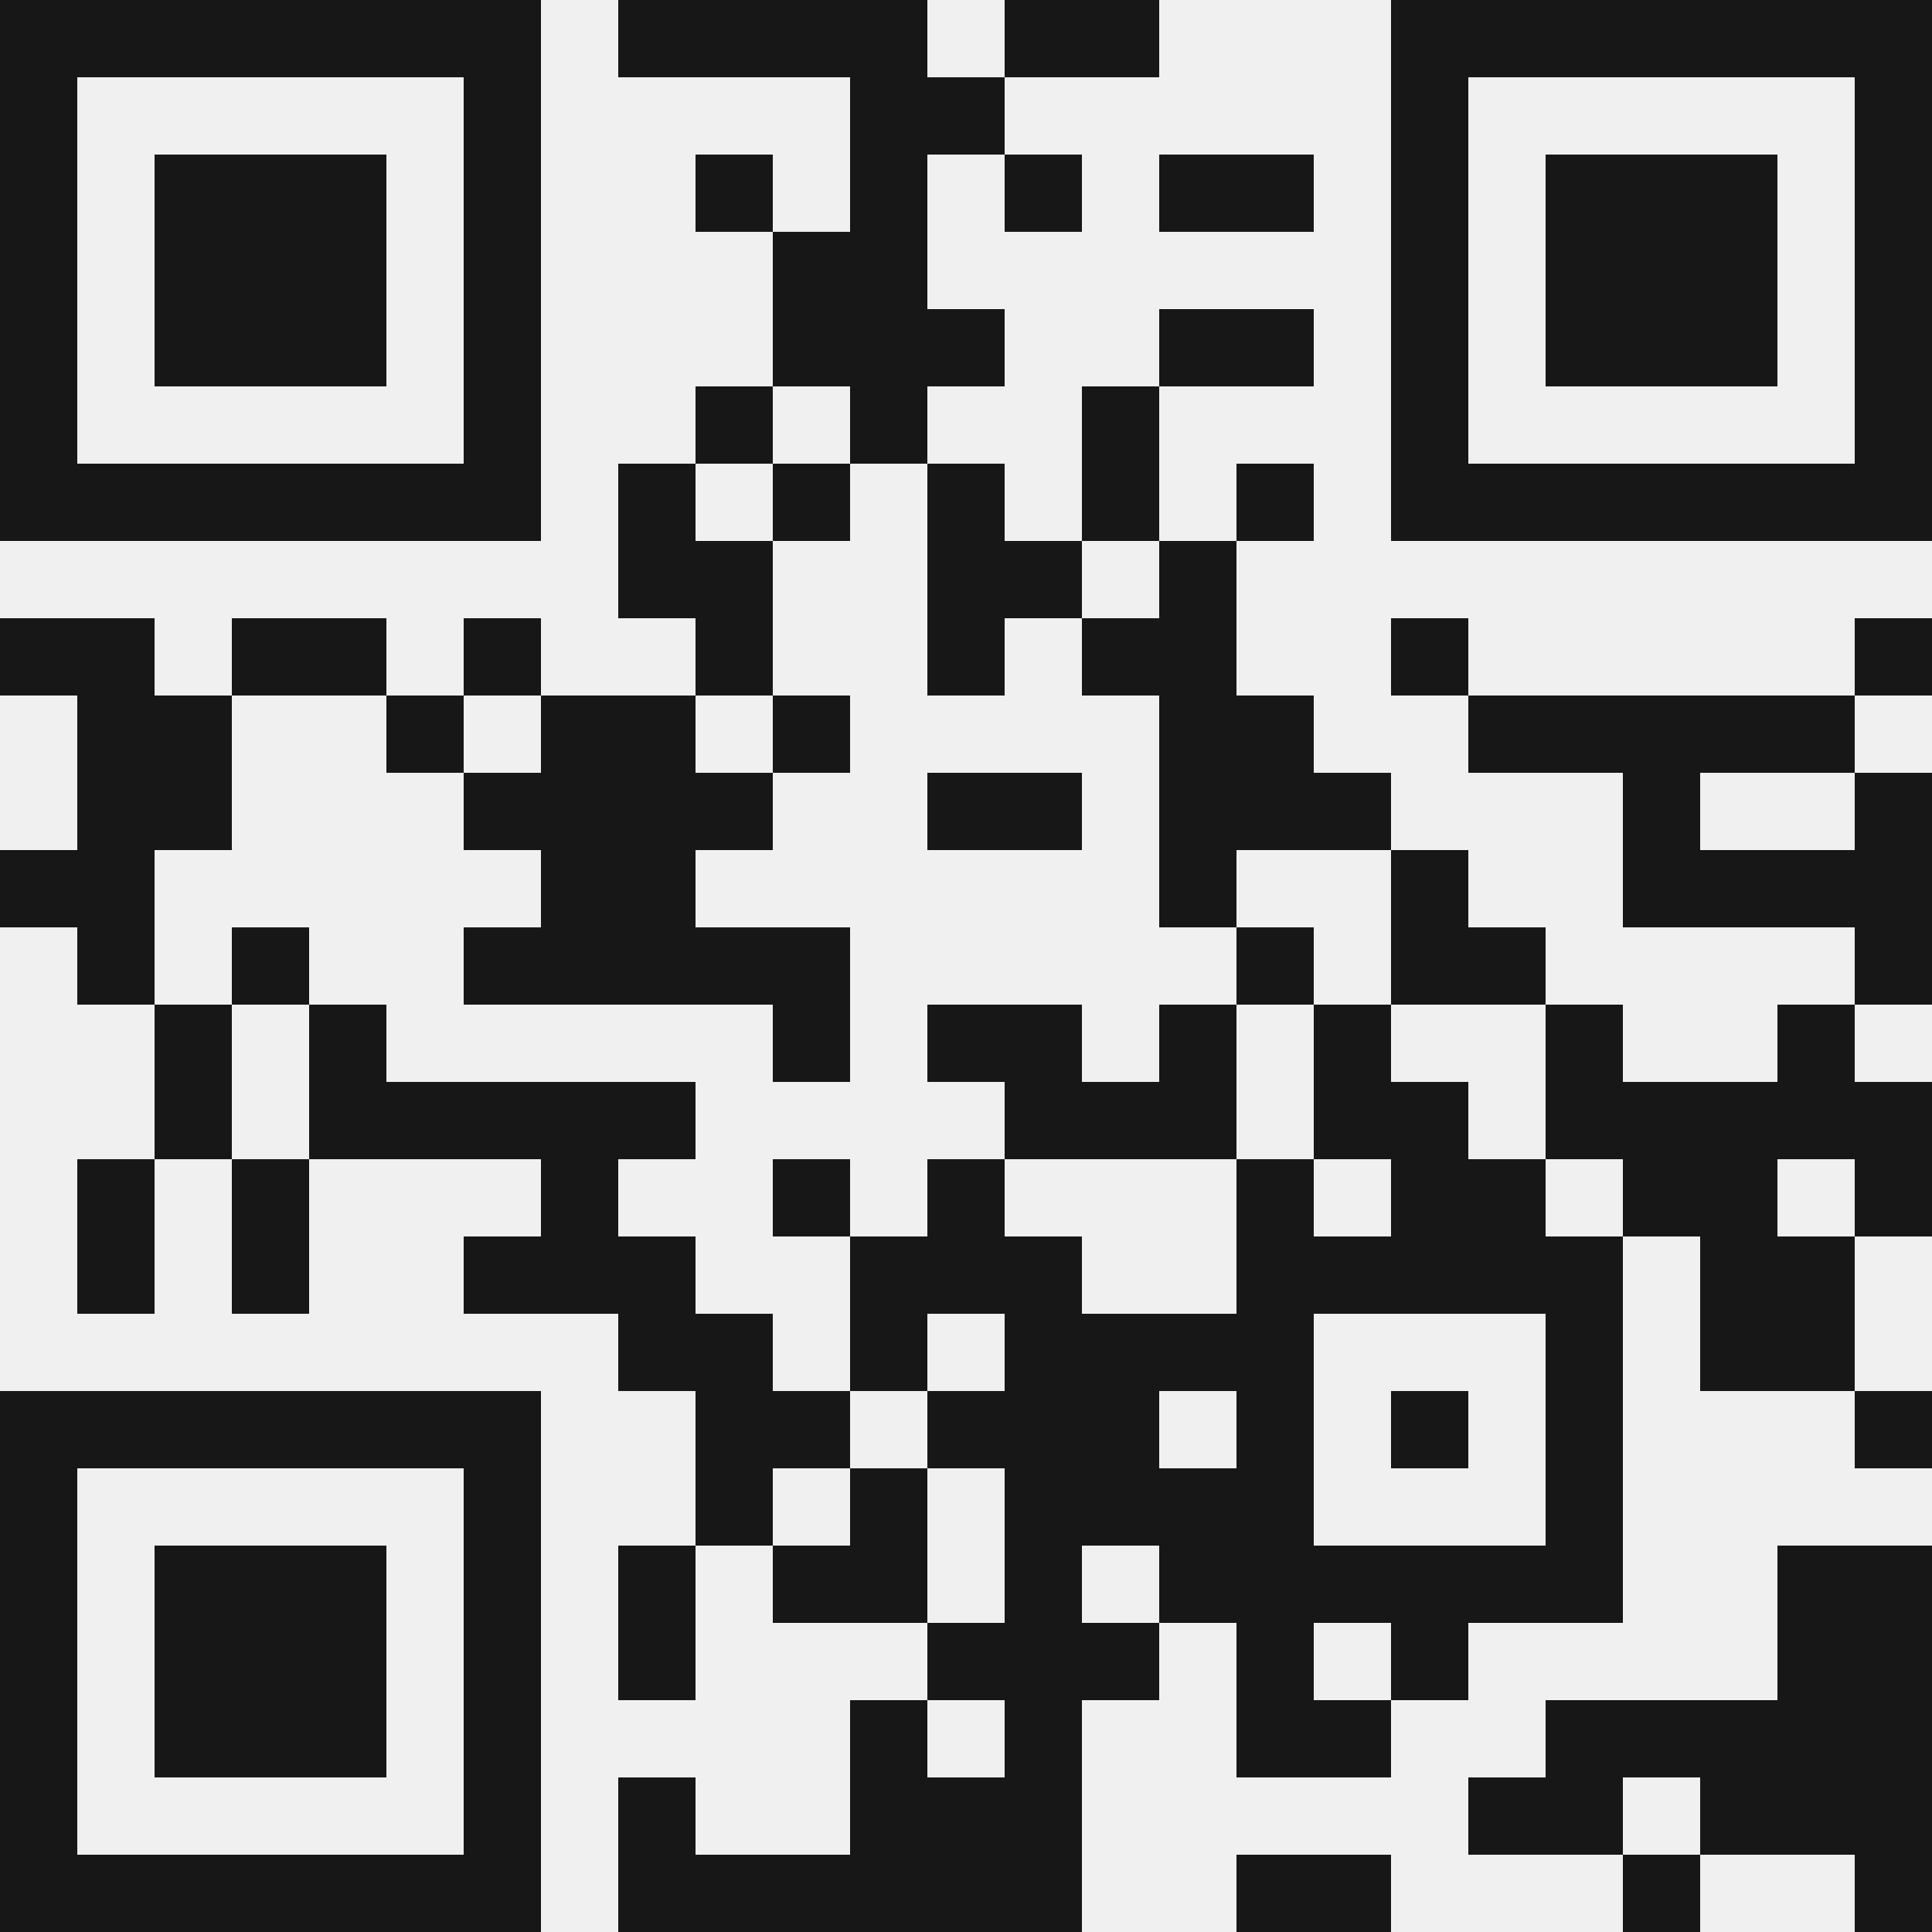
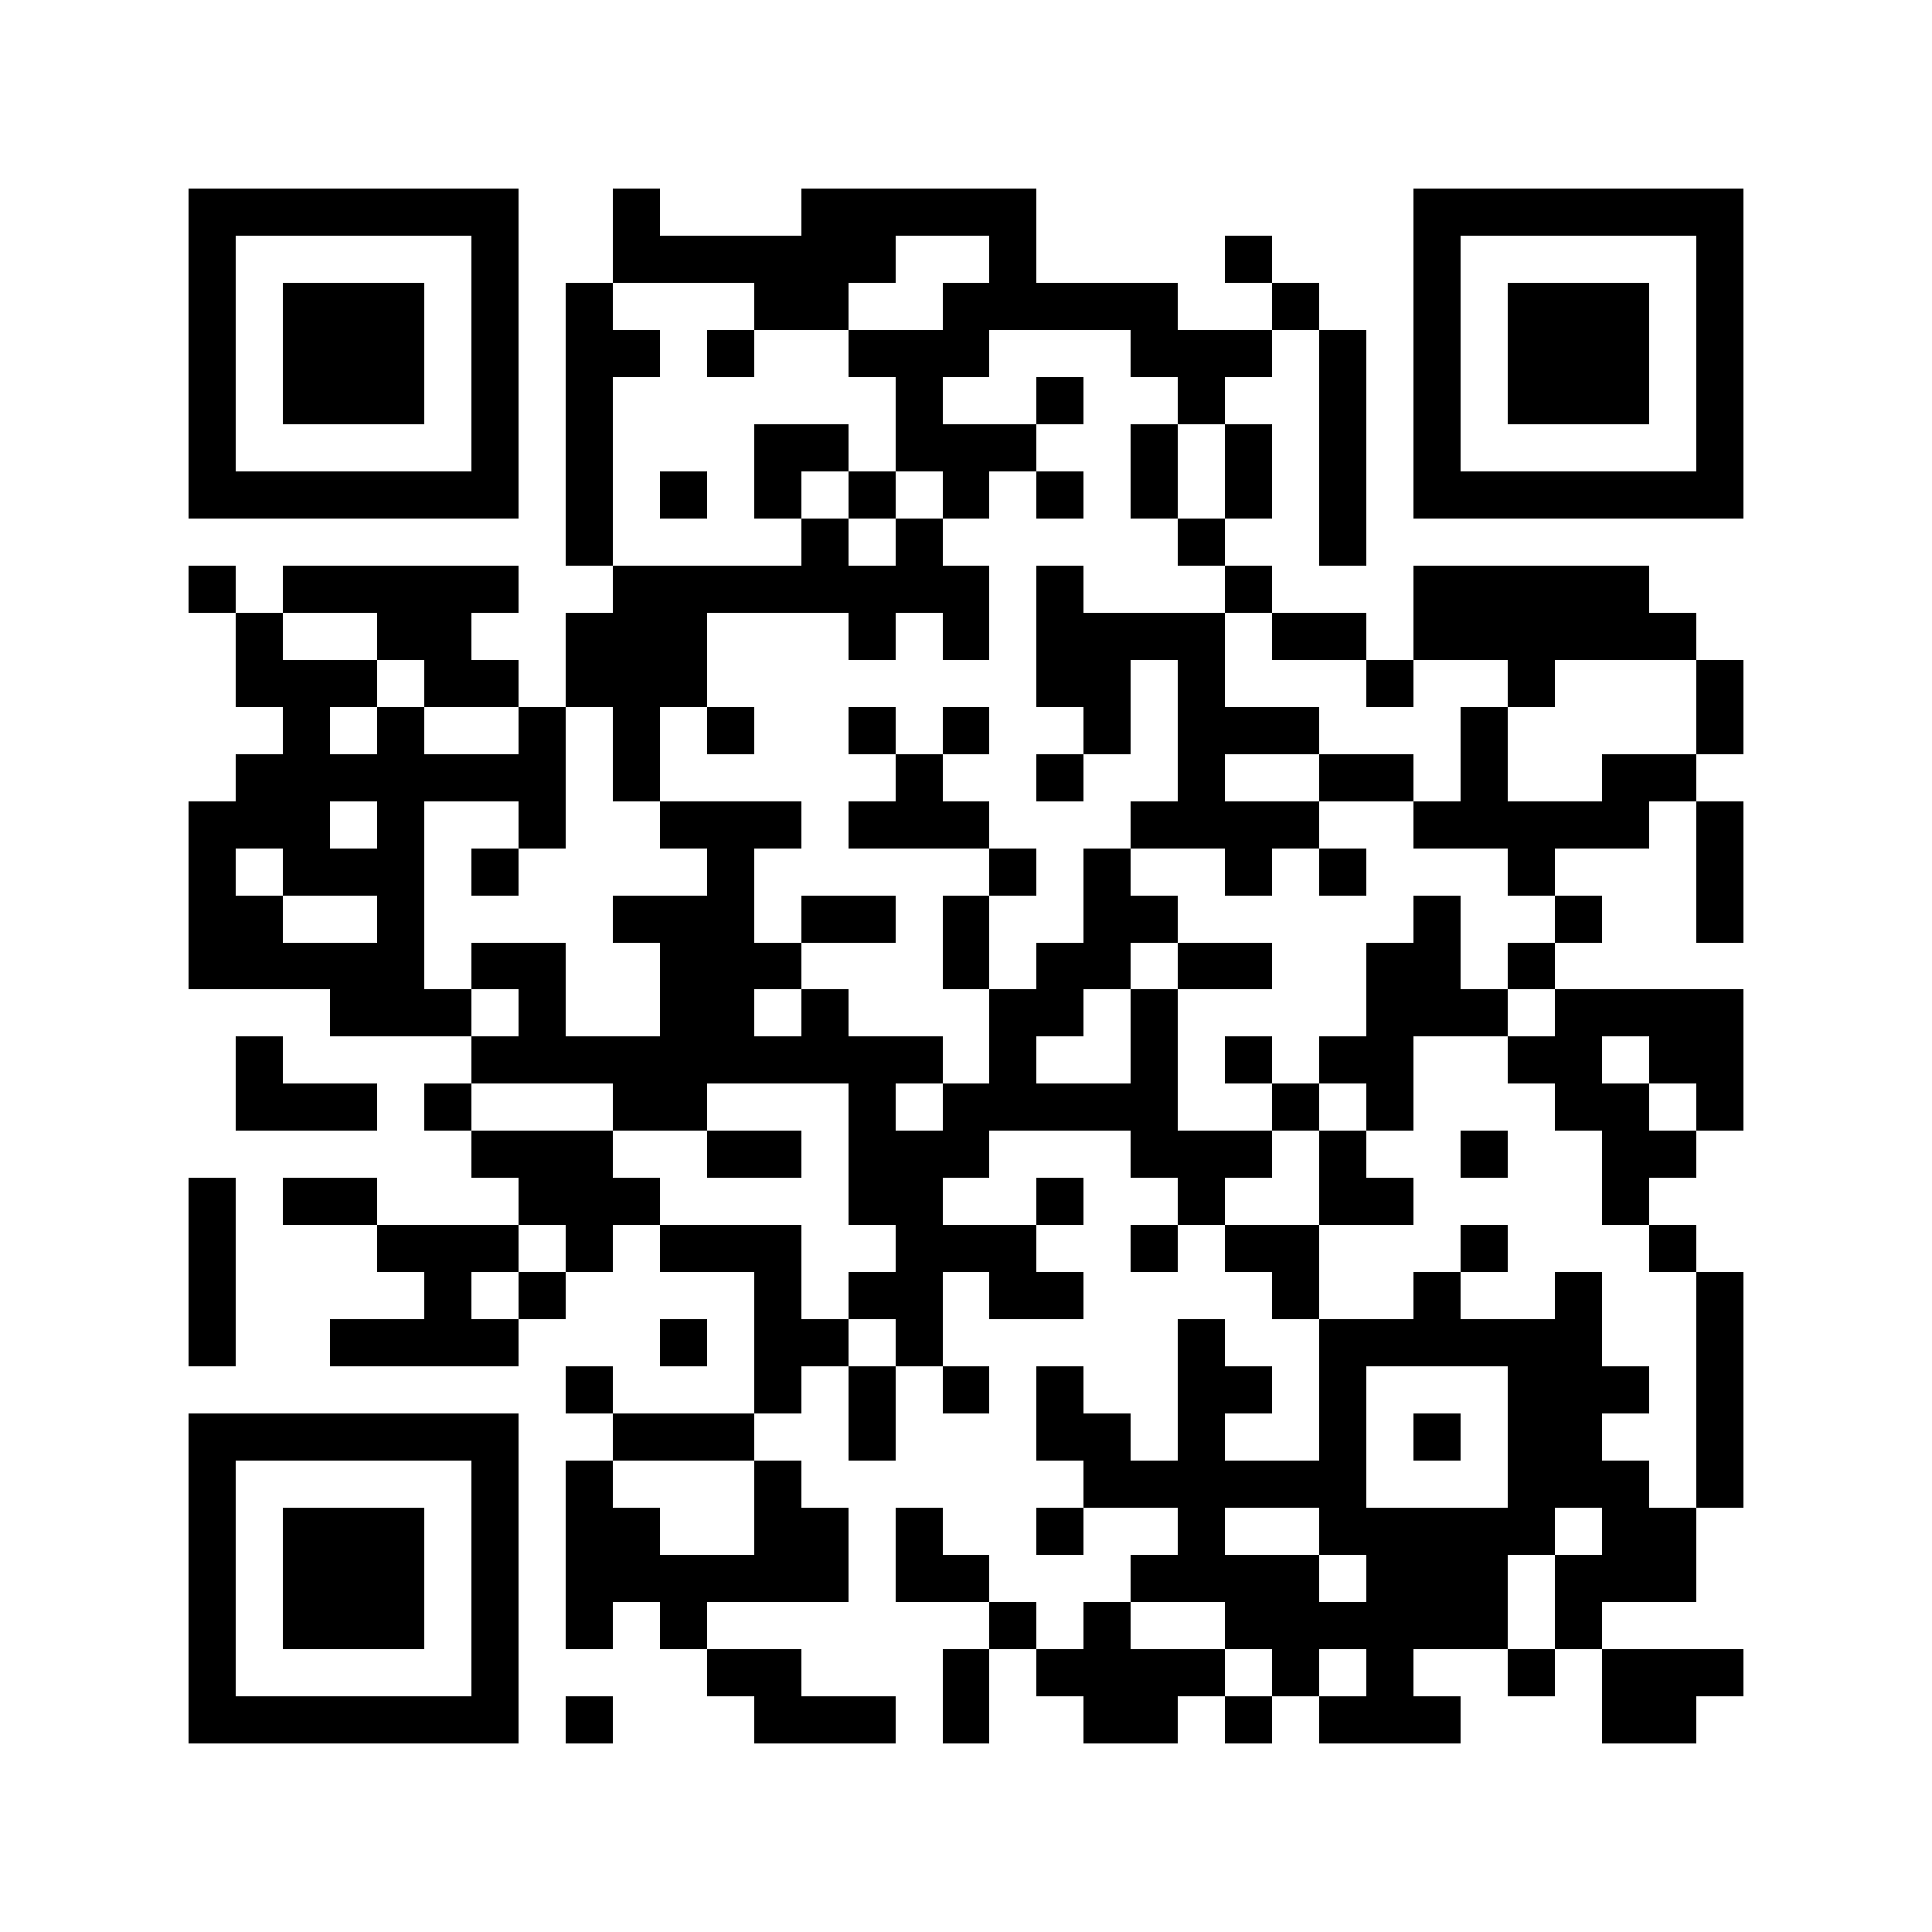
- <svg xmlns="http://www.w3.org/2000/svg" width="80" height="80" fill="none">
-   <path d="M3.2 0H0v3.2h3.2V0ZM3.2 3.2H0v3.2h3.2V3.2ZM3.2 6.4H0v3.2h3.2V6.4Z" fill="#171717" />
-   <path d="M3.2 9.6H0v3.2h3.2V9.6ZM3.2 12.8H0V16h3.2v-3.2ZM3.2 16H0v3.2h3.2V16ZM3.2 19.2H0v3.2h3.2v-3.2ZM3.2 25.6H0v3.2h3.2v-3.2ZM3.2 35.2H0v3.2h3.2v-3.2ZM3.2 57.6H0v3.2h3.2v-3.2Z" fill="#171717" />
-   <path d="M3.2 60.8H0V64h3.2v-3.2ZM3.2 64H0v3.2h3.2V64ZM3.2 67.2H0v3.2h3.2v-3.2ZM3.2 70.4H0v3.2h3.2v-3.2Z" fill="#171717" />
-   <path d="M3.2 73.6H0v3.2h3.2v-3.2ZM3.2 76.8H0V80h3.2v-3.2ZM6.4 0H3.2v3.2h3.2V0ZM6.4 19.2H3.2v3.2h3.2v-3.2ZM6.4 25.6H3.2v3.2h3.2v-3.2ZM6.4 28.8H3.2V32h3.2v-3.2ZM6.4 32H3.2v3.2h3.2V32ZM6.4 35.2H3.2v3.2h3.2v-3.2Z" fill="#171717" />
-   <path d="M6.4 38.4H3.2v3.2h3.2v-3.2ZM6.4 48H3.2v3.2h3.2V48ZM6.4 51.2H3.2v3.2h3.2v-3.2ZM6.4 57.6H3.2v3.2h3.2v-3.2ZM6.4 76.8H3.2V80h3.2v-3.2ZM9.6 0H6.4v3.2h3.2V0ZM9.6 6.4H6.4v3.2h3.2V6.4Z" fill="#171717" />
-   <path d="M9.6 9.6H6.4v3.2h3.2V9.6ZM9.6 12.8H6.4V16h3.2v-3.2ZM9.6 19.2H6.4v3.2h3.2v-3.2ZM9.6 28.8H6.4V32h3.2v-3.2ZM9.6 32H6.4v3.2h3.2V32ZM9.6 41.6H6.4v3.2h3.2v-3.2Z" fill="#171717" />
-   <path d="M9.6 44.8H6.4V48h3.2v-3.2ZM9.6 57.6H6.4v3.2h3.2v-3.2ZM9.6 64H6.4v3.2h3.2V64ZM9.6 67.2H6.4v3.2h3.2v-3.2ZM9.6 70.4H6.4v3.2h3.2v-3.2ZM9.6 76.8H6.4V80h3.2v-3.2ZM12.8 0H9.6v3.2h3.2V0ZM12.8 6.4H9.6v3.2h3.2V6.4Z" fill="#171717" />
-   <path d="M12.8 9.6H9.6v3.2h3.2V9.6ZM12.8 12.8H9.6V16h3.2v-3.2ZM12.8 19.2H9.6v3.2h3.2v-3.2ZM12.8 25.6H9.6v3.2h3.2v-3.2ZM12.8 38.4H9.6v3.2h3.2v-3.2ZM12.8 48H9.6v3.2h3.2V48ZM12.8 51.2H9.6v3.2h3.2v-3.2ZM12.8 57.6H9.6v3.2h3.2v-3.2ZM12.8 64H9.6v3.2h3.2V64ZM12.8 67.2H9.6v3.2h3.2v-3.2ZM12.8 70.4H9.6v3.2h3.2v-3.2ZM12.8 76.8H9.6V80h3.2v-3.2ZM16 0h-3.2v3.2H16V0ZM16 6.4h-3.2v3.2H16V6.4Z" fill="#171717" />
-   <path d="M16 9.6h-3.2v3.2H16V9.6ZM16 12.8h-3.2V16H16v-3.2ZM16 19.2h-3.2v3.2H16v-3.2ZM16 25.6h-3.2v3.2H16v-3.2ZM16 41.6h-3.2v3.2H16v-3.2Z" fill="#171717" />
-   <path d="M16 44.8h-3.2V48H16v-3.2ZM16 57.6h-3.2v3.2H16v-3.2ZM16 64h-3.2v3.2H16V64ZM16 67.2h-3.2v3.2H16v-3.2ZM16 70.4h-3.2v3.2H16v-3.2ZM16 76.8h-3.2V80H16v-3.2ZM19.2 0H16v3.2h3.2V0ZM19.2 19.2H16v3.2h3.2v-3.2ZM19.2 28.8H16V32h3.2v-3.2ZM19.2 44.8H16V48h3.2v-3.2ZM19.2 57.6H16v3.2h3.2v-3.2ZM19.2 76.8H16V80h3.2v-3.2ZM22.4 0h-3.2v3.2h3.2V0ZM22.4 3.2h-3.2v3.2h3.2V3.2ZM22.4 6.4h-3.2v3.2h3.2V6.4Z" fill="#171717" />
-   <path d="M22.4 9.6h-3.2v3.2h3.2V9.6ZM22.4 12.8h-3.2V16h3.2v-3.2ZM22.4 16h-3.2v3.2h3.2V16ZM22.4 19.2h-3.2v3.2h3.2v-3.2ZM22.4 25.6h-3.2v3.2h3.2v-3.2ZM22.4 32h-3.2v3.2h3.2V32ZM22.4 38.4h-3.2v3.2h3.2v-3.2ZM22.4 44.8h-3.2V48h3.2v-3.2ZM22.4 51.2h-3.2v3.2h3.2v-3.2ZM22.4 57.6h-3.2v3.2h3.2v-3.2Z" fill="#171717" />
-   <path d="M22.4 60.8h-3.2V64h3.2v-3.2ZM22.4 64h-3.2v3.2h3.2V64ZM22.4 67.2h-3.2v3.2h3.2v-3.2ZM22.4 70.4h-3.2v3.2h3.2v-3.2Z" fill="#171717" />
-   <path d="M22.4 73.6h-3.2v3.2h3.2v-3.2ZM22.4 76.8h-3.2V80h3.2v-3.2ZM25.6 28.8h-3.2V32h3.2v-3.2ZM25.6 32h-3.2v3.2h3.2V32ZM25.6 35.2h-3.2v3.2h3.2v-3.2Z" fill="#171717" />
-   <path d="M25.6 38.4h-3.2v3.2h3.2v-3.2ZM25.6 44.8h-3.2V48h3.2v-3.2ZM25.6 48h-3.2v3.2h3.2V48ZM25.6 51.2h-3.2v3.2h3.2v-3.2ZM28.8 0h-3.2v3.2h3.2V0ZM28.8 19.2h-3.2v3.2h3.2v-3.2ZM28.8 22.4h-3.2v3.2h3.2v-3.2ZM28.8 28.8h-3.2V32h3.2v-3.2ZM28.8 32h-3.2v3.2h3.2V32ZM28.8 35.2h-3.2v3.2h3.2v-3.2Z" fill="#171717" />
-   <path d="M28.8 38.4h-3.2v3.2h3.2v-3.2ZM28.8 44.8h-3.2V48h3.2v-3.2ZM28.8 51.2h-3.2v3.2h3.2v-3.2Z" fill="#171717" />
-   <path d="M28.8 54.4h-3.2v3.2h3.2v-3.2ZM28.8 64h-3.2v3.2h3.2V64ZM28.8 67.2h-3.2v3.2h3.2v-3.2ZM28.8 73.6h-3.2v3.2h3.2v-3.2ZM28.8 76.8h-3.2V80h3.2v-3.2ZM32 0h-3.2v3.2H32V0ZM32 6.4h-3.2v3.2H32V6.4ZM32 16h-3.2v3.2H32V16ZM32 22.4h-3.2v3.2H32v-3.2ZM32 25.6h-3.2v3.2H32v-3.2ZM32 32h-3.2v3.2H32V32ZM32 38.4h-3.2v3.2H32v-3.2ZM32 54.4h-3.2v3.2H32v-3.2ZM32 57.6h-3.2v3.2H32v-3.2Z" fill="#171717" />
-   <path d="M32 60.8h-3.2V64H32v-3.2ZM32 76.8h-3.2V80H32v-3.2ZM35.2 0H32v3.2h3.2V0ZM35.2 9.6H32v3.2h3.2V9.6ZM35.2 12.8H32V16h3.2v-3.2ZM35.2 19.2H32v3.2h3.2v-3.2ZM35.2 28.8H32V32h3.2v-3.2ZM35.2 38.4H32v3.2h3.2v-3.2ZM35.2 41.6H32v3.2h3.2v-3.2ZM35.2 48H32v3.2h3.2V48ZM35.2 57.6H32v3.2h3.2v-3.2ZM35.2 64H32v3.2h3.2V64ZM35.2 76.8H32V80h3.2v-3.2Z" fill="#171717" />
-   <path d="M38.4 0h-3.2v3.2h3.2V0ZM38.4 3.2h-3.2v3.2h3.2V3.2ZM38.4 6.4h-3.2v3.2h3.2V6.4Z" fill="#171717" />
-   <path d="M38.4 9.6h-3.2v3.2h3.2V9.6ZM38.4 12.8h-3.2V16h3.2v-3.2ZM38.4 16h-3.2v3.2h3.2V16ZM38.4 51.2h-3.2v3.2h3.2v-3.2Z" fill="#171717" />
-   <path d="M38.4 54.4h-3.2v3.2h3.2v-3.2ZM38.4 60.8h-3.2V64h3.2v-3.2ZM38.4 64h-3.2v3.2h3.2V64ZM38.4 70.4h-3.2v3.2h3.2v-3.2Z" fill="#171717" />
-   <path d="M38.4 73.6h-3.2v3.2h3.2v-3.2ZM38.4 76.8h-3.2V80h3.2v-3.2ZM41.6 3.2h-3.2v3.2h3.2V3.2ZM41.6 12.8h-3.2V16h3.2v-3.2ZM41.6 19.2h-3.2v3.2h3.2v-3.2ZM41.6 22.4h-3.2v3.2h3.2v-3.2ZM41.6 25.6h-3.2v3.2h3.2v-3.2ZM41.6 32h-3.2v3.2h3.2V32ZM41.6 41.6h-3.2v3.2h3.2v-3.2ZM41.6 48h-3.2v3.2h3.2V48ZM41.6 51.2h-3.2v3.2h3.2v-3.2ZM41.6 57.6h-3.2v3.2h3.2v-3.2ZM41.6 67.2h-3.2v3.2h3.2v-3.2ZM41.6 73.6h-3.2v3.2h3.2v-3.2ZM41.6 76.8h-3.2V80h3.2v-3.2ZM44.8 0h-3.2v3.2h3.2V0ZM44.8 6.4h-3.2v3.2h3.2V6.4Z" fill="#171717" />
-   <path d="M44.8 22.4h-3.2v3.2h3.2v-3.2ZM44.8 32h-3.2v3.2h3.2V32ZM44.8 41.6h-3.2v3.2h3.2v-3.2Z" fill="#171717" />
-   <path d="M44.8 44.8h-3.2V48h3.2v-3.2ZM44.8 51.2h-3.2v3.2h3.2v-3.2Z" fill="#171717" />
-   <path d="M44.8 54.4h-3.2v3.2h3.2v-3.2ZM44.8 57.6h-3.2v3.2h3.2v-3.2Z" fill="#171717" />
-   <path d="M44.8 60.8h-3.2V64h3.2v-3.2ZM44.8 64h-3.2v3.2h3.2V64ZM44.8 67.2h-3.2v3.2h3.2v-3.2ZM44.8 70.4h-3.2v3.2h3.2v-3.2Z" fill="#171717" />
-   <path d="M44.8 73.6h-3.2v3.2h3.2v-3.2ZM44.8 76.8h-3.2V80h3.2v-3.2ZM48 0h-3.2v3.2H48V0ZM48 16h-3.2v3.2H48V16ZM48 19.2h-3.2v3.2H48v-3.2ZM48 25.6h-3.2v3.2H48v-3.2ZM48 44.8h-3.2V48H48v-3.2ZM48 54.4h-3.2v3.2H48v-3.2ZM48 57.6h-3.2v3.2H48v-3.2Z" fill="#171717" />
-   <path d="M48 60.8h-3.2V64H48v-3.2ZM48 67.2h-3.2v3.2H48v-3.2ZM51.2 6.4H48v3.2h3.2V6.4ZM51.2 12.8H48V16h3.2v-3.2ZM51.2 22.4H48v3.2h3.2v-3.2ZM51.2 25.6H48v3.2h3.2v-3.2ZM51.2 28.8H48V32h3.2v-3.2ZM51.2 32H48v3.2h3.2V32ZM51.2 35.2H48v3.2h3.2v-3.2ZM51.2 41.6H48v3.2h3.2v-3.2Z" fill="#171717" />
-   <path d="M51.2 44.8H48V48h3.2v-3.2ZM51.2 54.4H48v3.2h3.2v-3.2ZM51.2 60.8H48V64h3.2v-3.2ZM51.2 64H48v3.2h3.2V64ZM54.4 6.4h-3.2v3.2h3.2V6.4ZM54.4 12.8h-3.2V16h3.2v-3.2ZM54.4 19.2h-3.2v3.2h3.2v-3.2ZM54.4 28.8h-3.2V32h3.2v-3.2ZM54.4 32h-3.2v3.2h3.2V32ZM54.4 38.4h-3.2v3.2h3.2v-3.2ZM54.4 48h-3.2v3.2h3.2V48Z" fill="#171717" />
-   <path d="M54.4 51.2h-3.2v3.2h3.2v-3.2Z" fill="#171717" />
-   <path d="M54.4 54.4h-3.2v3.2h3.2v-3.2ZM54.4 57.6h-3.2v3.2h3.2v-3.2Z" fill="#171717" />
-   <path d="M54.4 60.8h-3.2V64h3.2v-3.2ZM54.4 64h-3.2v3.2h3.2V64ZM54.4 67.2h-3.2v3.2h3.2v-3.2ZM54.4 70.4h-3.2v3.2h3.2v-3.2ZM54.4 76.8h-3.2V80h3.2v-3.2ZM57.6 32h-3.2v3.2h3.2V32ZM57.6 41.6h-3.2v3.2h3.2v-3.2Z" fill="#171717" />
-   <path d="M57.6 44.8h-3.2V48h3.2v-3.2ZM57.6 51.2h-3.2v3.2h3.2v-3.2ZM57.6 64h-3.2v3.2h3.2V64ZM57.6 70.4h-3.2v3.2h3.2v-3.2ZM57.6 76.8h-3.2V80h3.2v-3.2ZM60.8 0h-3.2v3.2h3.2V0ZM60.8 3.2h-3.2v3.2h3.2V3.2ZM60.8 6.4h-3.2v3.2h3.2V6.4Z" fill="#171717" />
-   <path d="M60.8 9.6h-3.2v3.2h3.2V9.6ZM60.8 12.8h-3.2V16h3.2v-3.2ZM60.8 16h-3.2v3.2h3.2V16ZM60.8 19.2h-3.2v3.2h3.2v-3.2ZM60.8 25.6h-3.2v3.2h3.2v-3.2ZM60.8 35.2h-3.2v3.2h3.2v-3.2Z" fill="#171717" />
-   <path d="M60.8 38.4h-3.2v3.2h3.2v-3.2ZM60.8 44.8h-3.2V48h3.2v-3.2ZM60.8 48h-3.2v3.2h3.2V48ZM60.8 51.2h-3.2v3.2h3.2v-3.2ZM60.8 57.6h-3.2v3.2h3.2v-3.2ZM60.8 64h-3.2v3.2h3.2V64ZM60.8 67.2h-3.2v3.2h3.2v-3.2ZM64 0h-3.2v3.2H64V0ZM64 19.2h-3.2v3.2H64v-3.2ZM64 28.8h-3.2V32H64v-3.2ZM64 38.4h-3.2v3.2H64v-3.2ZM64 48h-3.2v3.2H64V48ZM64 51.2h-3.2v3.2H64v-3.2ZM64 64h-3.2v3.2H64V64ZM64 73.6h-3.2v3.2H64v-3.2ZM67.2 0H64v3.2h3.2V0ZM67.2 6.4H64v3.2h3.2V6.4Z" fill="#171717" />
-   <path d="M67.2 9.6H64v3.2h3.2V9.6ZM67.2 12.8H64V16h3.2v-3.2ZM67.2 19.2H64v3.2h3.2v-3.2ZM67.2 28.8H64V32h3.2v-3.2ZM67.2 41.6H64v3.2h3.2v-3.2Z" fill="#171717" />
-   <path d="M67.2 44.8H64V48h3.2v-3.2ZM67.2 51.2H64v3.2h3.2v-3.2Z" fill="#171717" />
-   <path d="M67.2 54.4H64v3.2h3.2v-3.2ZM67.2 57.6H64v3.2h3.2v-3.2Z" fill="#171717" />
-   <path d="M67.2 60.8H64V64h3.2v-3.2ZM67.2 64H64v3.2h3.2V64ZM67.2 70.4H64v3.2h3.2v-3.2Z" fill="#171717" />
-   <path d="M67.2 73.6H64v3.2h3.2v-3.2ZM70.4 0h-3.2v3.2h3.2V0ZM70.4 6.4h-3.2v3.2h3.2V6.4Z" fill="#171717" />
-   <path d="M70.4 9.6h-3.2v3.2h3.2V9.6ZM70.4 12.8h-3.2V16h3.2v-3.2ZM70.4 19.2h-3.2v3.2h3.2v-3.2ZM70.4 28.8h-3.2V32h3.2v-3.2ZM70.4 32h-3.2v3.2h3.2V32ZM70.4 35.2h-3.2v3.2h3.2v-3.2ZM70.4 44.8h-3.2V48h3.2v-3.2ZM70.4 48h-3.2v3.2h3.2V48ZM70.4 70.4h-3.2v3.2h3.2v-3.2ZM70.4 76.8h-3.2V80h3.2v-3.2ZM73.6 0h-3.2v3.2h3.2V0Z" fill="#171717" />
-   <path d="M73.6 6.4h-3.2v3.2h3.2V6.4Z" fill="#171717" />
-   <path d="M73.6 9.6h-3.2v3.2h3.2V9.6ZM73.6 12.8h-3.2V16h3.2v-3.2ZM73.6 19.2h-3.2v3.2h3.2v-3.2ZM73.6 28.8h-3.2V32h3.2v-3.2ZM73.6 35.2h-3.2v3.2h3.2v-3.2ZM73.6 44.8h-3.2V48h3.2v-3.2ZM73.6 48h-3.2v3.2h3.2V48ZM73.6 51.2h-3.2v3.2h3.2v-3.2Z" fill="#171717" />
-   <path d="M73.6 54.4h-3.2v3.2h3.2v-3.2ZM73.6 70.4h-3.2v3.2h3.2v-3.2Z" fill="#171717" />
-   <path d="M73.6 73.6h-3.2v3.2h3.2v-3.2ZM76.8 0h-3.2v3.2h3.2V0ZM76.8 19.2h-3.2v3.2h3.2v-3.2ZM76.8 28.8h-3.2V32h3.2v-3.2ZM76.8 35.2h-3.2v3.2h3.2v-3.2ZM76.8 41.6h-3.2v3.2h3.2v-3.2Z" fill="#171717" />
-   <path d="M76.8 44.8h-3.2V48h3.2v-3.2ZM76.8 51.2h-3.2v3.2h3.2v-3.2Z" fill="#171717" />
-   <path d="M76.8 54.4h-3.2v3.2h3.2v-3.2ZM76.8 64h-3.2v3.2h3.2V64ZM76.8 67.2h-3.2v3.2h3.2v-3.2ZM76.8 70.4h-3.2v3.2h3.2v-3.2Z" fill="#171717" />
-   <path d="M76.8 73.6h-3.2v3.2h3.2v-3.2ZM80 0h-3.2v3.2H80V0ZM80 3.2h-3.2v3.2H80V3.2ZM80 6.4h-3.2v3.2H80V6.4Z" fill="#171717" />
-   <path d="M80 9.6h-3.2v3.2H80V9.6ZM80 12.8h-3.2V16H80v-3.2ZM80 16h-3.2v3.2H80V16ZM80 19.2h-3.2v3.2H80v-3.2ZM80 25.6h-3.2v3.2H80v-3.2ZM80 32h-3.2v3.2H80V32ZM80 35.2h-3.2v3.2H80v-3.2Z" fill="#171717" />
-   <path d="M80 38.4h-3.2v3.2H80v-3.2ZM80 44.8h-3.2V48H80v-3.2ZM80 48h-3.2v3.2H80V48ZM80 57.6h-3.2v3.2H80v-3.2ZM80 64h-3.2v3.2H80V64ZM80 67.2h-3.2v3.2H80v-3.2ZM80 70.4h-3.2v3.2H80v-3.2Z" fill="#171717" />
-   <path d="M80 73.6h-3.2v3.2H80v-3.2ZM80 76.8h-3.2V80H80v-3.2Z" fill="#171717" />
+ <svg xmlns="http://www.w3.org/2000/svg" xml:space="preserve" width="1000" height="1000">
+   <svg xml:space="preserve" width="1000" height="1000" viewBox="0 0 820 820">
+     <path fill="#FFF" d="M0 0h820v820H0z" />
+     <path d="M260 80h20v20h-20zM340 80h20v20h-20zM360 80h20v20h-20zM380 80h20v20h-20zM400 80h20v20h-20zM420 80h20v20h-20zM260 100h20v20h-20zM280 100h20v20h-20zM300 100h20v20h-20zM320 100h20v20h-20zM340 100h20v20h-20zM360 100h20v20h-20zM420 100h20v20h-20zM520 100h20v20h-20zM240 120h20v20h-20zM320 120h20v20h-20zM340 120h20v20h-20zM400 120h20v20h-20zM420 120h20v20h-20zM440 120h20v20h-20zM460 120h20v20h-20zM480 120h20v20h-20zM540 120h20v20h-20zM240 140h20v20h-20zM260 140h20v20h-20zM300 140h20v20h-20zM360 140h20v20h-20zM380 140h20v20h-20zM400 140h20v20h-20zM480 140h20v20h-20zM500 140h20v20h-20zM520 140h20v20h-20zM560 140h20v20h-20zM240 160h20v20h-20zM380 160h20v20h-20zM440 160h20v20h-20zM500 160h20v20h-20zM560 160h20v20h-20zM240 180h20v20h-20zM320 180h20v20h-20zM340 180h20v20h-20zM380 180h20v20h-20zM400 180h20v20h-20zM420 180h20v20h-20zM480 180h20v20h-20zM520 180h20v20h-20zM560 180h20v20h-20zM240 200h20v20h-20zM280 200h20v20h-20zM320 200h20v20h-20zM360 200h20v20h-20zM400 200h20v20h-20zM440 200h20v20h-20zM480 200h20v20h-20zM520 200h20v20h-20zM560 200h20v20h-20zM240 220h20v20h-20zM340 220h20v20h-20zM380 220h20v20h-20zM500 220h20v20h-20zM560 220h20v20h-20zM80 240h20v20H80zM120 240h20v20h-20zM140 240h20v20h-20zM160 240h20v20h-20zM180 240h20v20h-20zM200 240h20v20h-20zM260 240h20v20h-20zM280 240h20v20h-20zM300 240h20v20h-20zM320 240h20v20h-20zM340 240h20v20h-20zM360 240h20v20h-20zM380 240h20v20h-20zM400 240h20v20h-20zM440 240h20v20h-20zM520 240h20v20h-20zM600 240h20v20h-20zM620 240h20v20h-20zM640 240h20v20h-20zM660 240h20v20h-20zM680 240h20v20h-20zM100 260h20v20h-20zM160 260h20v20h-20zM180 260h20v20h-20zM240 260h20v20h-20zM260 260h20v20h-20zM280 260h20v20h-20zM360 260h20v20h-20zM400 260h20v20h-20zM440 260h20v20h-20zM460 260h20v20h-20zM480 260h20v20h-20zM500 260h20v20h-20zM540 260h20v20h-20zM560 260h20v20h-20zM600 260h20v20h-20zM620 260h20v20h-20zM640 260h20v20h-20zM660 260h20v20h-20zM680 260h20v20h-20zM700 260h20v20h-20zM100 280h20v20h-20zM120 280h20v20h-20zM140 280h20v20h-20zM180 280h20v20h-20zM200 280h20v20h-20zM240 280h20v20h-20zM260 280h20v20h-20zM280 280h20v20h-20zM440 280h20v20h-20zM460 280h20v20h-20zM500 280h20v20h-20zM580 280h20v20h-20zM640 280h20v20h-20zM720 280h20v20h-20zM120 300h20v20h-20zM160 300h20v20h-20zM220 300h20v20h-20zM260 300h20v20h-20zM300 300h20v20h-20zM360 300h20v20h-20zM400 300h20v20h-20zM460 300h20v20h-20zM500 300h20v20h-20zM520 300h20v20h-20zM540 300h20v20h-20zM620 300h20v20h-20zM720 300h20v20h-20zM100 320h20v20h-20zM120 320h20v20h-20zM140 320h20v20h-20zM160 320h20v20h-20zM180 320h20v20h-20zM200 320h20v20h-20zM220 320h20v20h-20zM260 320h20v20h-20zM380 320h20v20h-20zM440 320h20v20h-20zM500 320h20v20h-20zM560 320h20v20h-20zM580 320h20v20h-20zM620 320h20v20h-20zM680 320h20v20h-20zM700 320h20v20h-20zM80 340h20v20H80zM100 340h20v20h-20zM120 340h20v20h-20zM160 340h20v20h-20zM220 340h20v20h-20zM280 340h20v20h-20zM300 340h20v20h-20zM320 340h20v20h-20zM360 340h20v20h-20zM380 340h20v20h-20zM400 340h20v20h-20zM480 340h20v20h-20zM500 340h20v20h-20zM520 340h20v20h-20zM540 340h20v20h-20zM600 340h20v20h-20zM620 340h20v20h-20zM640 340h20v20h-20zM660 340h20v20h-20zM680 340h20v20h-20zM720 340h20v20h-20zM80 360h20v20H80zM120 360h20v20h-20zM140 360h20v20h-20zM160 360h20v20h-20zM200 360h20v20h-20zM300 360h20v20h-20zM420 360h20v20h-20zM460 360h20v20h-20zM520 360h20v20h-20zM560 360h20v20h-20zM640 360h20v20h-20zM720 360h20v20h-20zM80 380h20v20H80zM100 380h20v20h-20zM160 380h20v20h-20zM260 380h20v20h-20zM280 380h20v20h-20zM300 380h20v20h-20zM340 380h20v20h-20zM360 380h20v20h-20zM400 380h20v20h-20zM460 380h20v20h-20zM480 380h20v20h-20zM600 380h20v20h-20zM660 380h20v20h-20zM720 380h20v20h-20zM80 400h20v20H80zM100 400h20v20h-20zM120 400h20v20h-20zM140 400h20v20h-20zM160 400h20v20h-20zM200 400h20v20h-20zM220 400h20v20h-20zM280 400h20v20h-20zM300 400h20v20h-20zM320 400h20v20h-20zM400 400h20v20h-20zM440 400h20v20h-20zM460 400h20v20h-20zM500 400h20v20h-20zM520 400h20v20h-20zM580 400h20v20h-20zM600 400h20v20h-20zM640 400h20v20h-20zM140 420h20v20h-20zM160 420h20v20h-20zM180 420h20v20h-20zM220 420h20v20h-20zM280 420h20v20h-20zM300 420h20v20h-20zM340 420h20v20h-20zM420 420h20v20h-20zM440 420h20v20h-20zM480 420h20v20h-20zM580 420h20v20h-20zM600 420h20v20h-20zM620 420h20v20h-20zM660 420h20v20h-20zM680 420h20v20h-20zM700 420h20v20h-20zM720 420h20v20h-20zM100 440h20v20h-20zM200 440h20v20h-20zM220 440h20v20h-20zM240 440h20v20h-20zM260 440h20v20h-20zM280 440h20v20h-20zM300 440h20v20h-20zM320 440h20v20h-20zM340 440h20v20h-20zM360 440h20v20h-20zM380 440h20v20h-20zM420 440h20v20h-20zM480 440h20v20h-20zM520 440h20v20h-20zM560 440h20v20h-20zM580 440h20v20h-20zM640 440h20v20h-20zM660 440h20v20h-20zM700 440h20v20h-20zM720 440h20v20h-20zM100 460h20v20h-20zM120 460h20v20h-20zM140 460h20v20h-20zM180 460h20v20h-20zM260 460h20v20h-20zM280 460h20v20h-20zM360 460h20v20h-20zM400 460h20v20h-20zM420 460h20v20h-20zM440 460h20v20h-20zM460 460h20v20h-20zM480 460h20v20h-20zM540 460h20v20h-20zM580 460h20v20h-20zM660 460h20v20h-20zM680 460h20v20h-20zM720 460h20v20h-20zM200 480h20v20h-20zM220 480h20v20h-20zM240 480h20v20h-20zM300 480h20v20h-20zM320 480h20v20h-20zM360 480h20v20h-20zM380 480h20v20h-20zM400 480h20v20h-20zM480 480h20v20h-20zM500 480h20v20h-20zM520 480h20v20h-20zM560 480h20v20h-20zM620 480h20v20h-20zM680 480h20v20h-20zM700 480h20v20h-20zM80 500h20v20H80zM120 500h20v20h-20zM140 500h20v20h-20zM220 500h20v20h-20zM240 500h20v20h-20zM260 500h20v20h-20zM360 500h20v20h-20zM380 500h20v20h-20zM440 500h20v20h-20zM500 500h20v20h-20zM560 500h20v20h-20zM580 500h20v20h-20zM680 500h20v20h-20zM80 520h20v20H80zM160 520h20v20h-20zM180 520h20v20h-20zM200 520h20v20h-20zM240 520h20v20h-20zM280 520h20v20h-20zM300 520h20v20h-20zM320 520h20v20h-20zM380 520h20v20h-20zM400 520h20v20h-20zM420 520h20v20h-20zM480 520h20v20h-20zM520 520h20v20h-20zM540 520h20v20h-20zM620 520h20v20h-20zM700 520h20v20h-20zM80 540h20v20H80zM180 540h20v20h-20zM220 540h20v20h-20zM320 540h20v20h-20zM360 540h20v20h-20zM380 540h20v20h-20zM420 540h20v20h-20zM440 540h20v20h-20zM540 540h20v20h-20zM600 540h20v20h-20zM660 540h20v20h-20zM720 540h20v20h-20zM80 560h20v20H80zM140 560h20v20h-20zM160 560h20v20h-20zM180 560h20v20h-20zM200 560h20v20h-20zM280 560h20v20h-20zM320 560h20v20h-20zM340 560h20v20h-20zM380 560h20v20h-20zM500 560h20v20h-20zM560 560h20v20h-20zM580 560h20v20h-20zM600 560h20v20h-20zM620 560h20v20h-20zM640 560h20v20h-20zM660 560h20v20h-20zM720 560h20v20h-20zM240 580h20v20h-20zM320 580h20v20h-20zM360 580h20v20h-20zM400 580h20v20h-20zM440 580h20v20h-20zM500 580h20v20h-20zM520 580h20v20h-20zM560 580h20v20h-20zM640 580h20v20h-20zM660 580h20v20h-20zM680 580h20v20h-20zM720 580h20v20h-20zM260 600h20v20h-20zM280 600h20v20h-20zM300 600h20v20h-20zM360 600h20v20h-20zM440 600h20v20h-20zM460 600h20v20h-20zM500 600h20v20h-20zM560 600h20v20h-20zM600 600h20v20h-20zM640 600h20v20h-20zM660 600h20v20h-20zM720 600h20v20h-20zM240 620h20v20h-20zM320 620h20v20h-20zM460 620h20v20h-20zM480 620h20v20h-20zM500 620h20v20h-20zM520 620h20v20h-20zM540 620h20v20h-20zM560 620h20v20h-20zM640 620h20v20h-20zM660 620h20v20h-20zM680 620h20v20h-20zM720 620h20v20h-20zM240 640h20v20h-20zM260 640h20v20h-20zM320 640h20v20h-20zM340 640h20v20h-20zM380 640h20v20h-20zM440 640h20v20h-20zM500 640h20v20h-20zM560 640h20v20h-20zM580 640h20v20h-20zM600 640h20v20h-20zM620 640h20v20h-20zM640 640h20v20h-20zM680 640h20v20h-20zM700 640h20v20h-20zM240 660h20v20h-20zM260 660h20v20h-20zM280 660h20v20h-20zM300 660h20v20h-20zM320 660h20v20h-20zM340 660h20v20h-20zM380 660h20v20h-20zM400 660h20v20h-20zM480 660h20v20h-20zM500 660h20v20h-20zM520 660h20v20h-20zM540 660h20v20h-20zM580 660h20v20h-20zM600 660h20v20h-20zM620 660h20v20h-20zM660 660h20v20h-20zM680 660h20v20h-20zM700 660h20v20h-20zM240 680h20v20h-20zM280 680h20v20h-20zM420 680h20v20h-20zM460 680h20v20h-20zM520 680h20v20h-20zM540 680h20v20h-20zM560 680h20v20h-20zM580 680h20v20h-20zM600 680h20v20h-20zM620 680h20v20h-20zM660 680h20v20h-20zM300 700h20v20h-20zM320 700h20v20h-20zM400 700h20v20h-20zM440 700h20v20h-20zM460 700h20v20h-20zM480 700h20v20h-20zM500 700h20v20h-20zM540 700h20v20h-20zM580 700h20v20h-20zM640 700h20v20h-20zM680 700h20v20h-20zM700 700h20v20h-20zM720 700h20v20h-20zM240 720h20v20h-20zM320 720h20v20h-20zM340 720h20v20h-20zM360 720h20v20h-20zM400 720h20v20h-20zM460 720h20v20h-20zM480 720h20v20h-20zM520 720h20v20h-20zM560 720h20v20h-20zM580 720h20v20h-20zM600 720h20v20h-20zM680 720h20v20h-20zM700 720h20v20h-20z" shape-rendering="crispEdges" />
+     <path fill-rule="evenodd" d="M80 80h140v140H80Zm20 20h100v100H100ZM600 80h140v140H600Zm20 20h100v100H620Z" shape-rendering="crispEdges" />
+     <path d="M120 120h60v60h-60zM640 120h60v60h-60z" shape-rendering="crispEdges" />
+     <path fill-rule="evenodd" d="M80 600h140v140H80Zm20 20h100v100H100Z" shape-rendering="crispEdges" />
+     <path d="M120 640h60v60h-60z" shape-rendering="crispEdges" />
+   </svg>
</svg>
